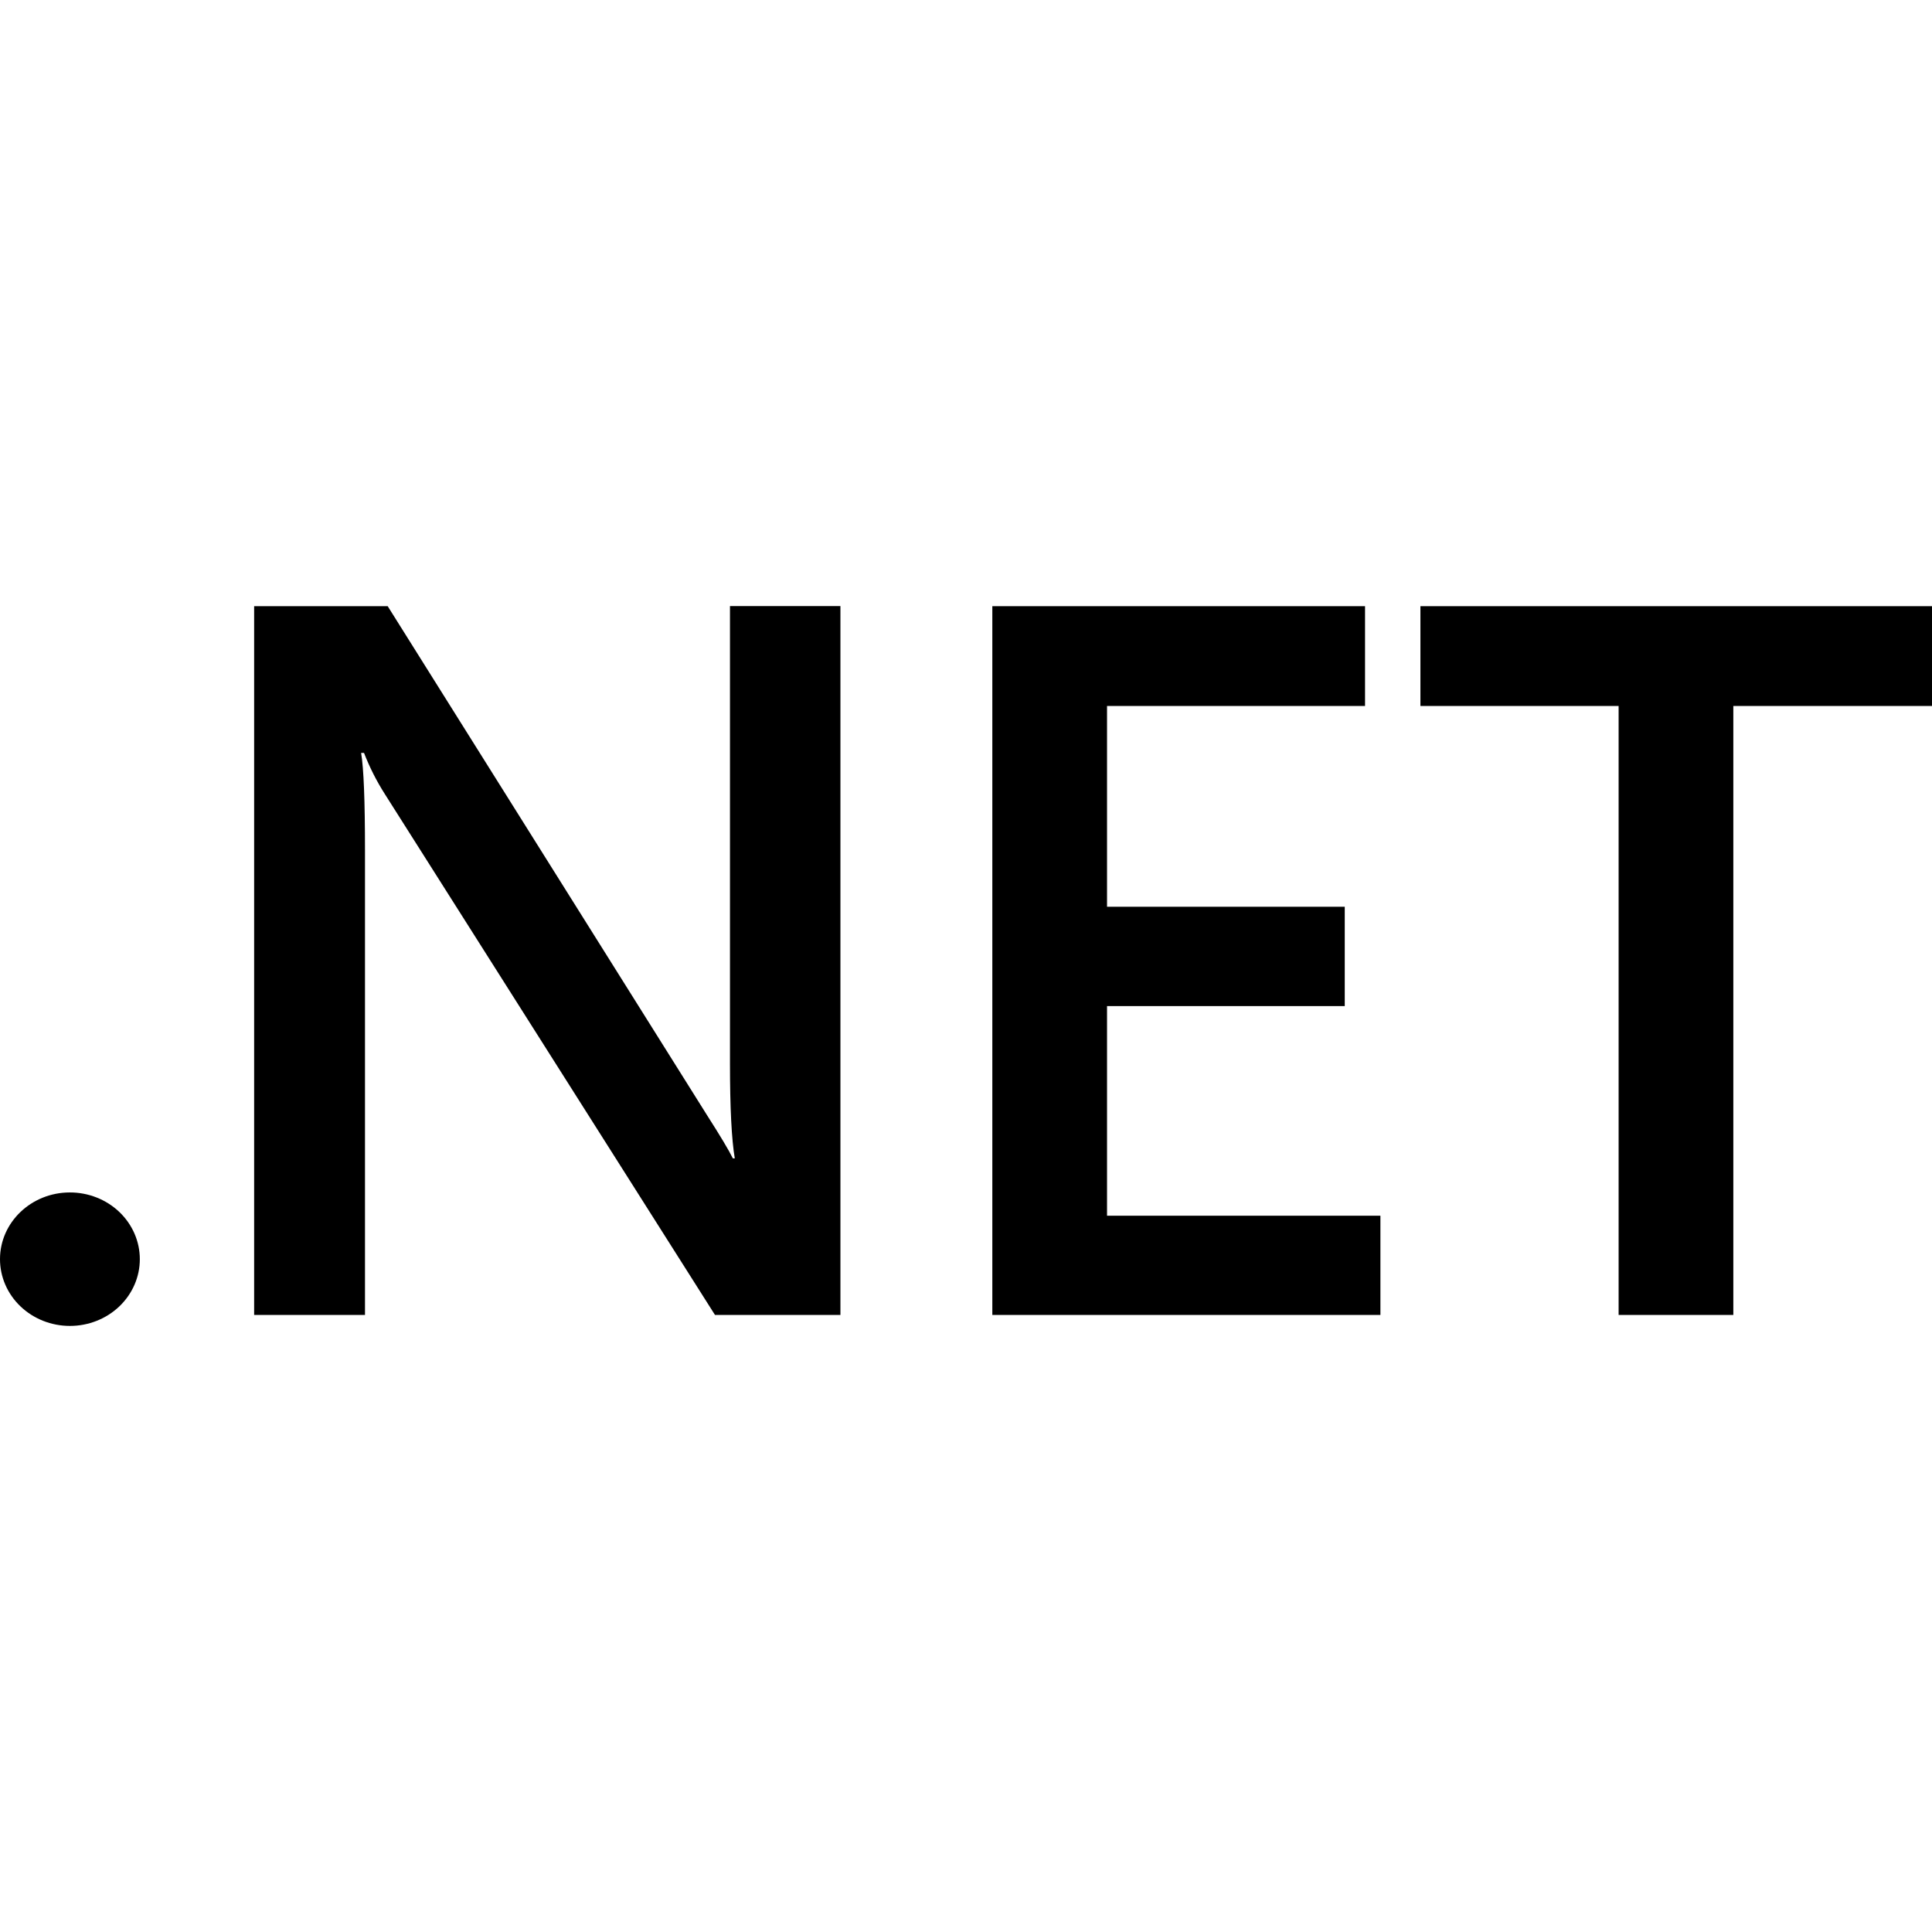
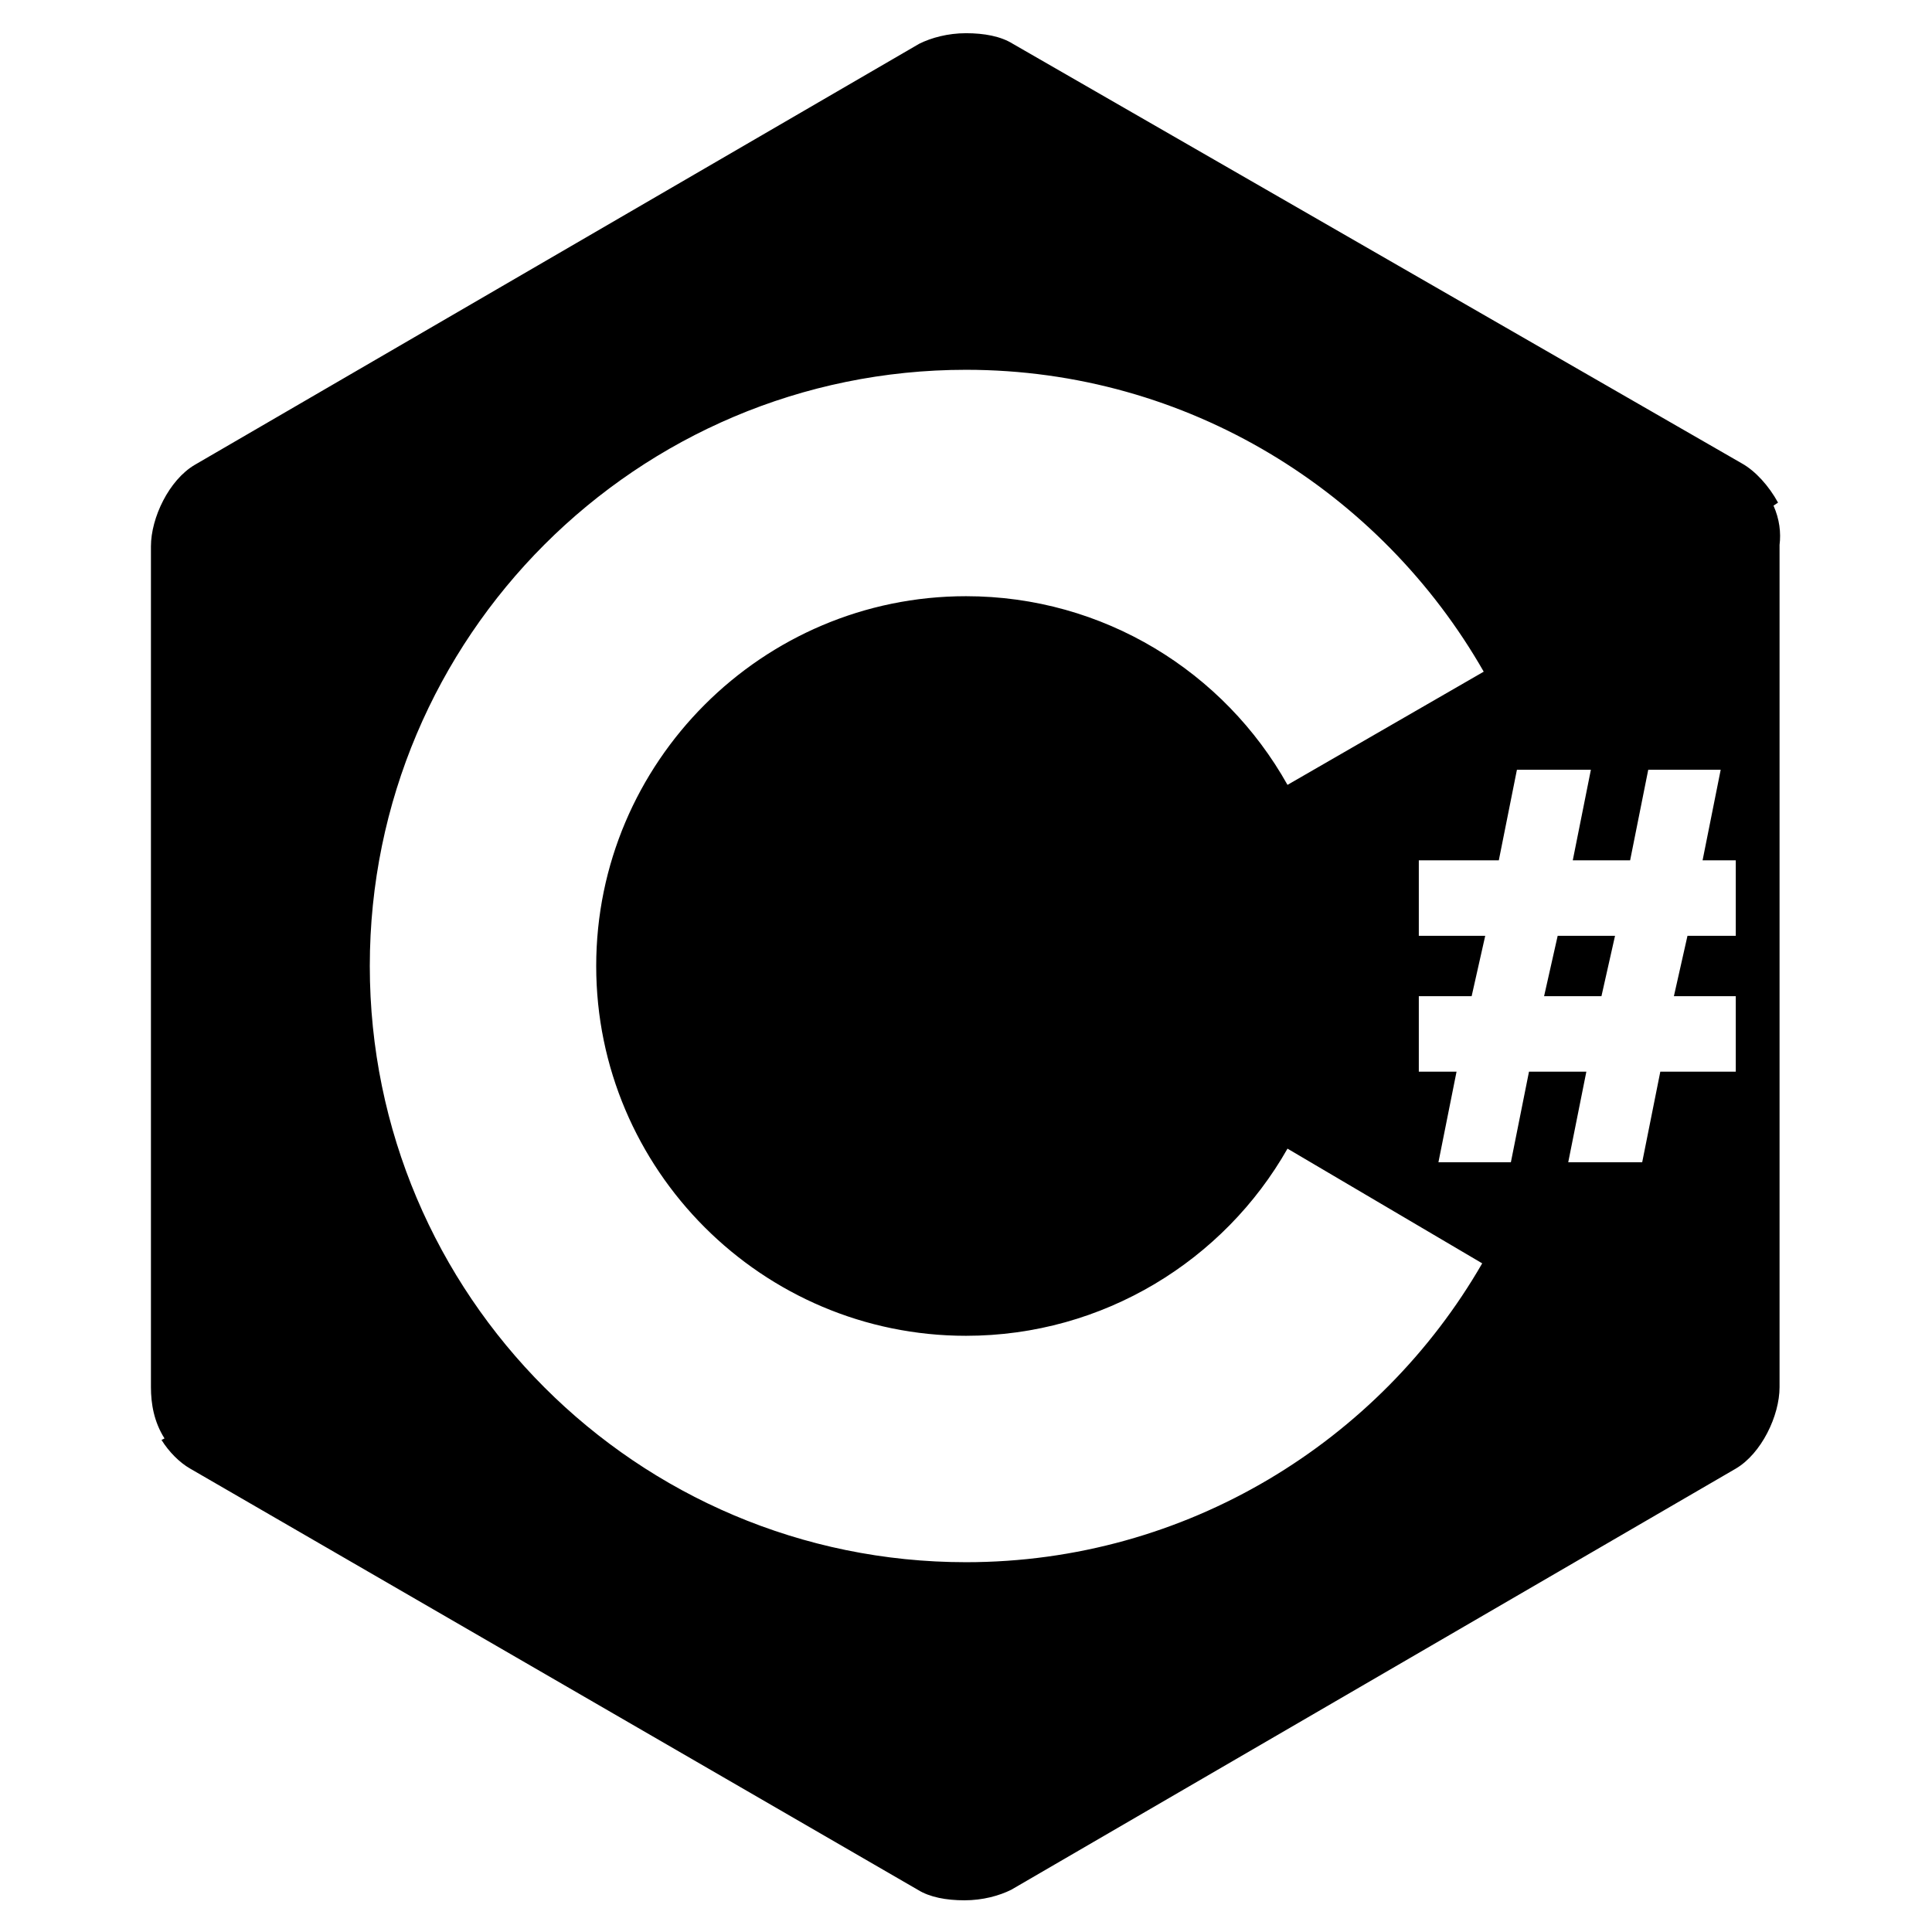
- <svg xmlns="http://www.w3.org/2000/svg" role="img" viewBox="0 0 24 24">
-   <path d="M24 8.77h-2.468v7.565h-1.425V8.77h-2.462V7.53H24zm-6.852 7.565h-4.821V7.53h4.63v1.24h-3.205v2.494h2.953v1.234h-2.953v2.604h3.396zm-6.708 0H8.882L4.78 9.863a2.896 2.896 0 0 1-.258-.51h-.036c.032.189.048.592.048 1.21v5.772H3.157V7.53h1.659l3.965 6.32c.167.261.275.442.323.54h.024c-.04-.233-.06-.629-.06-1.185V7.529h1.372zm-8.703-.693a.868.829 0 0 1-.869.829.868.829 0 0 1-.868-.83.868.829 0 0 1 .868-.828.868.829 0 0 1 .869.829Z" />
+ <svg xmlns="http://www.w3.org/2000/svg" viewBox="0 0 128 128" fill="currentColor">
+   <path d="M117.5 33.5l.3-.2c-.6-1.1-1.5-2.1-2.4-2.6L67.1 2.9c-.8-.5-1.9-.7-3.1-.7-1.2 0-2.3.3-3.1.7l-48 27.9c-1.7 1-2.9 3.5-2.9 5.4v55.7c0 1.1.2 2.3.9 3.4l-.2.1c.5.8 1.2 1.5 1.9 1.9l48.2 27.9c.8.5 1.9.7 3.1.7 1.2 0 2.3-.3 3.1-.7l48-27.9c1.7-1 2.9-3.5 2.9-5.4V36.1c.1-.8 0-1.7-.4-2.6zm-53.5 70c-21.8 0-39.5-17.7-39.5-39.5S42.2 24.5 64 24.5c14.7 0 27.5 8.1 34.3 20l-13 7.5C81.1 44.5 73.1 39.5 64 39.5c-13.5 0-24.5 11-24.5 24.5s11 24.5 24.5 24.5c9.1 0 17.1-5 21.3-12.4l12.9 7.6c-6.8 11.8-19.6 19.8-34.2 19.8zM115 62h-3.2l-.9 4h4.1v5h-5l-1.2 6h-4.9l1.2-6h-3.8l-1.2 6h-4.8l1.2-6H94v-5h3.5l.9-4H94v-5h5.3l1.2-6h4.9l-1.2 6h3.8l1.2-6h4.8l-1.2 6h2.2v5zm-12.7 4h3.8l.9-4h-3.8z" />
</svg>
